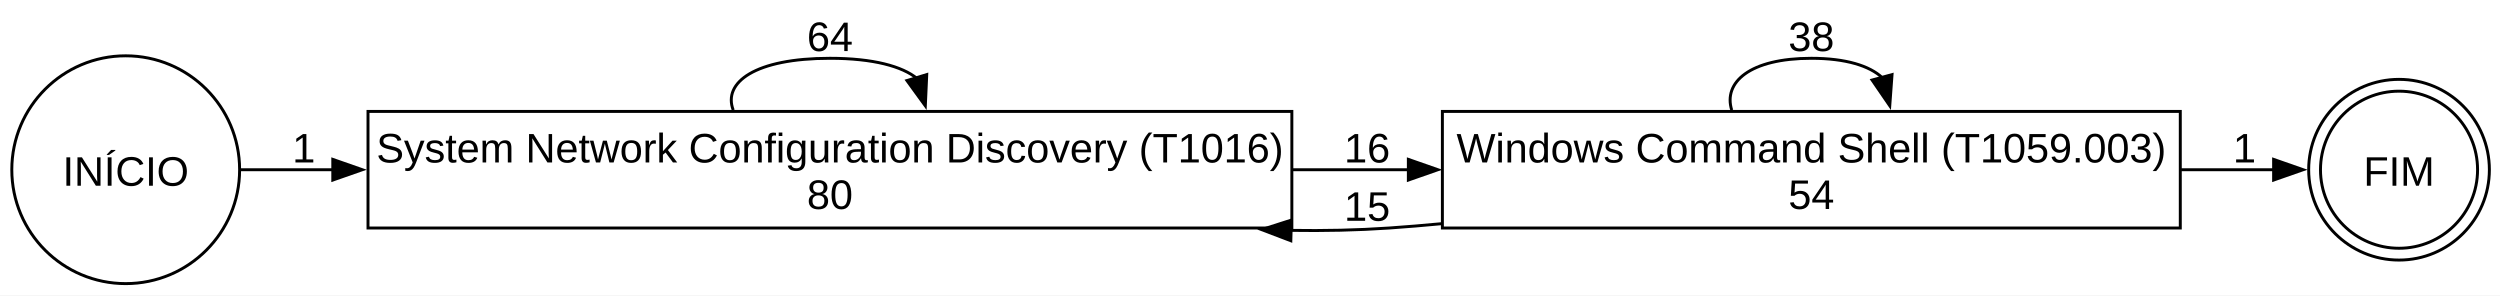
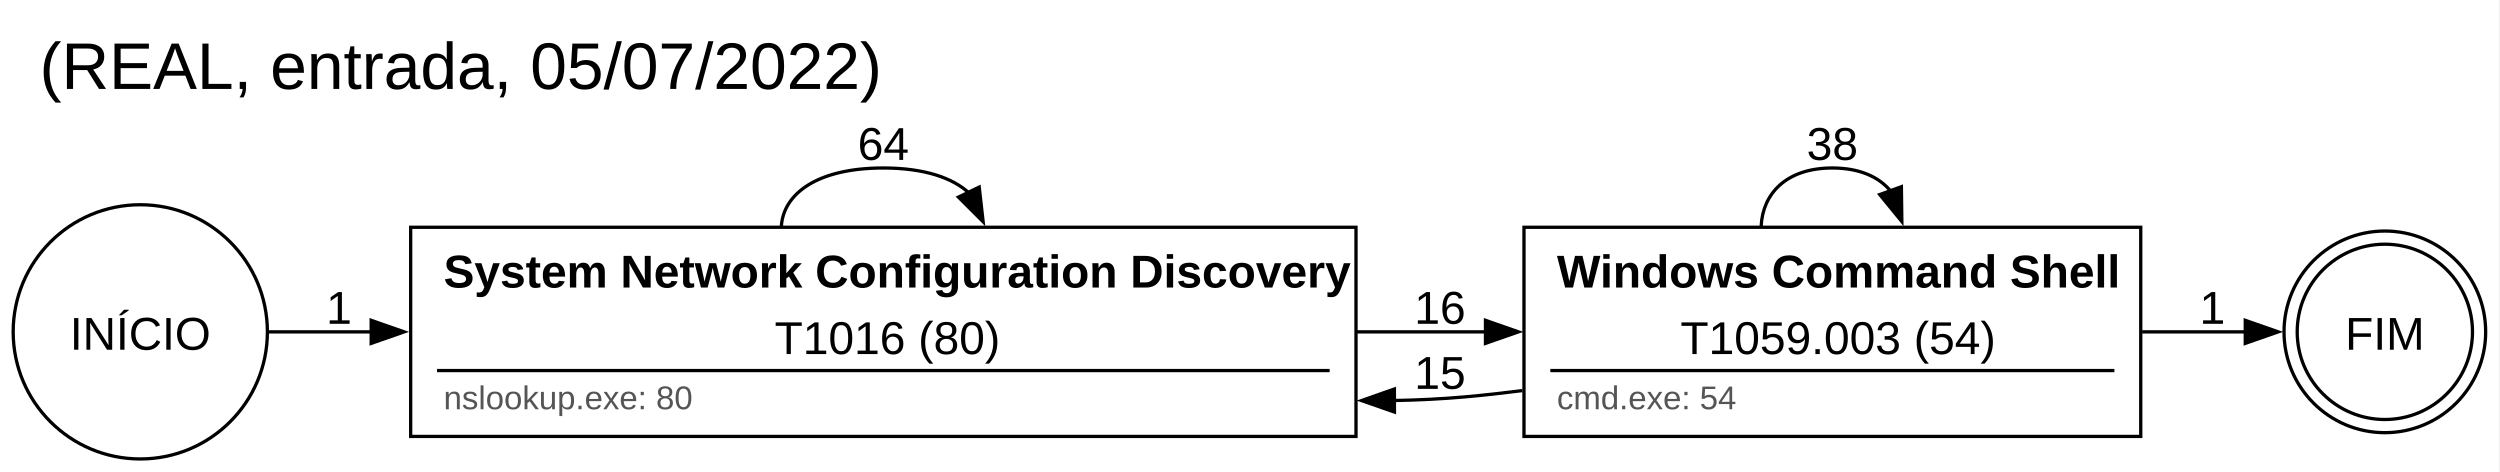
- <svg xmlns="http://www.w3.org/2000/svg" width="847pt" height="100pt" viewBox="0.00 0.00 847.00 100.00">
-   <g id="graph0" class="graph" transform="scale(1 1) rotate(0) translate(4 96.09)">
-     <polygon fill="white" stroke="none" points="-4,4 -4,-96.09 843.4,-96.09 843.4,4 -4,4" />
+ <svg xmlns="http://www.w3.org/2000/svg" width="759pt" height="143pt" viewBox="0.00 0.00 759.00 143.00">
+   <g id="graph0" class="graph" transform="scale(1 1) rotate(0) translate(4 139.34)">
+     <polygon fill="white" stroke="none" points="-4,4 -4,-139.34 754.65,-139.34 754.65,4 -4,4" />
+     <text xml:space="preserve" text-anchor="middle" x="135.88" y="-112.34" font-family="Arial" font-size="20.00">(REAL, entrada, 05/07/2022)</text>
    <g id="node1" class="node">
      <ellipse fill="none" stroke="black" cx="38.59" cy="-38.59" rx="38.59" ry="38.59" />
      <text xml:space="preserve" text-anchor="middle" x="38.59" y="-33.16" font-family="Arial" font-size="14.00">INÍCIO</text>
    </g>
    <g id="node3" class="node">
-       <polygon fill="none" stroke="black" points="433.68,-58.34 120.68,-58.34 120.68,-18.84 433.68,-18.84 433.68,-58.34" />
-       <text xml:space="preserve" text-anchor="middle" x="277.18" y="-41.04" font-family="Arial" font-size="14.00">System Network Configuration Discovery (T1016)</text>
-       <text xml:space="preserve" text-anchor="middle" x="277.18" y="-25.29" font-family="Arial" font-size="14.00">80</text>
+       <polygon fill="none" stroke="black" points="407.68,-70.34 120.68,-70.34 120.68,-6.84 407.68,-6.84 407.68,-70.34" />
+       <polygon fill="black" stroke="black" points="128.68,-26.84 128.68,-26.84 399.68,-26.84 399.68,-26.84 128.68,-26.84" />
+       <text xml:space="preserve" text-anchor="start" x="130.68" y="-52.04" font-family="Arial" font-weight="bold" font-size="14.00">System Network Configuration Discovery</text>
+       <text xml:space="preserve" text-anchor="start" x="231.18" y="-31.84" font-family="Arial" font-size="14.00">T1016 (80)</text>
+       <text xml:space="preserve" text-anchor="start" x="130.68" y="-15.09" font-family="Arial" font-size="10.00" fill="#555555">nslookup.exe: 80</text>
    </g>
    <g id="edge1" class="edge">
-       <path fill="none" stroke="black" d="M77.6,-38.59C86.91,-38.59 97.47,-38.59 108.76,-38.59" />
-       <polygon fill="black" stroke="black" points="108.75,-42.09 118.75,-38.59 108.75,-35.09 108.75,-42.09" />
+       <path fill="none" stroke="black" d="M77.52,-38.59C86.86,-38.59 97.45,-38.59 108.72,-38.59" />
+       <polygon fill="black" stroke="black" points="108.69,-42.09 118.69,-38.59 108.69,-35.09 108.69,-42.09" />
      <text xml:space="preserve" text-anchor="middle" x="98.93" y="-41.04" font-family="Arial" font-size="14.00">1</text>
    </g>
    <g id="node2" class="node">
-       <ellipse fill="none" stroke="black" cx="808.79" cy="-38.59" rx="26.61" ry="26.61" />
-       <ellipse fill="none" stroke="black" cx="808.79" cy="-38.59" rx="30.61" ry="30.61" />
-       <text xml:space="preserve" text-anchor="middle" x="808.79" y="-33.16" font-family="Arial" font-size="14.00">FIM</text>
+       <ellipse fill="none" stroke="black" cx="720.04" cy="-38.59" rx="26.61" ry="26.61" />
+       <ellipse fill="none" stroke="black" cx="720.04" cy="-38.59" rx="30.61" ry="30.61" />
+       <text xml:space="preserve" text-anchor="middle" x="720.04" y="-33.16" font-family="Arial" font-size="14.00">FIM</text>
    </g>
    <g id="edge2" class="edge">
-       <path fill="none" stroke="black" d="M244.42,-58.78C240.84,-68.15 251.76,-76.34 277.18,-76.34 291.87,-76.34 301.72,-73.6 306.72,-69.48" />
-       <polygon fill="black" stroke="black" points="309.98,-70.82 309.5,-60.23 303.27,-68.8 309.98,-70.82" />
-       <text xml:space="preserve" text-anchor="middle" x="277.18" y="-78.79" font-family="Arial" font-size="14.00">64</text>
+       <path fill="none" stroke="black" d="M233.22,-70.65C233.85,-80.56 244.17,-88.34 264.18,-88.34 276.68,-88.34 285.41,-85.3 290.34,-80.6" />
+       <polygon fill="black" stroke="black" points="293.29,-82.54 294.48,-72.01 286.98,-79.5 293.29,-82.54" />
+       <text xml:space="preserve" text-anchor="middle" x="264.18" y="-90.79" font-family="Arial" font-size="14.00">64</text>
    </g>
    <g id="node4" class="node">
-       <polygon fill="none" stroke="black" points="734.68,-58.34 484.68,-58.34 484.68,-18.84 734.68,-18.84 734.68,-58.34" />
-       <text xml:space="preserve" text-anchor="middle" x="609.68" y="-41.04" font-family="Arial" font-size="14.00">Windows Command Shell (T1059.003)</text>
-       <text xml:space="preserve" text-anchor="middle" x="609.68" y="-25.29" font-family="Arial" font-size="14.00">54</text>
+       <polygon fill="none" stroke="black" points="645.93,-70.34 458.68,-70.34 458.68,-6.84 645.93,-6.84 645.93,-70.34" />
+       <polygon fill="black" stroke="black" points="466.68,-26.84 466.68,-26.84 637.93,-26.84 637.93,-26.84 466.68,-26.84" />
+       <text xml:space="preserve" text-anchor="start" x="468.68" y="-52.04" font-family="Arial" font-weight="bold" font-size="14.00">Windows Command Shell</text>
+       <text xml:space="preserve" text-anchor="start" x="506.18" y="-31.84" font-family="Arial" font-size="14.00">T1059.003 (54)</text>
+       <text xml:space="preserve" text-anchor="start" x="468.68" y="-15.09" font-family="Arial" font-size="10.00" fill="#555555">cmd.exe: 54</text>
    </g>
    <g id="edge3" class="edge">
-       <path fill="none" stroke="black" d="M433.75,-38.59C446.96,-38.59 460.25,-38.59 473.28,-38.59" />
-       <polygon fill="black" stroke="black" points="473.15,-42.09 483.15,-38.59 473.15,-35.09 473.15,-42.09" />
-       <text xml:space="preserve" text-anchor="middle" x="459.18" y="-41.04" font-family="Arial" font-size="14.00">16</text>
+       <path fill="none" stroke="black" d="M407.82,-38.59C421.14,-38.59 434.46,-38.59 447.32,-38.59" />
+       <polygon fill="black" stroke="black" points="446.99,-42.09 456.99,-38.59 446.99,-35.09 446.99,-42.09" />
+       <text xml:space="preserve" text-anchor="middle" x="433.18" y="-41.04" font-family="Arial" font-size="14.00">16</text>
    </g>
    <g id="edge6" class="edge">
-       <path fill="none" stroke="black" d="M734.95,-38.59C746.09,-38.59 756.75,-38.59 766.32,-38.59" />
-       <polygon fill="black" stroke="black" points="766.3,-42.09 776.3,-38.59 766.3,-35.09 766.3,-42.09" />
-       <text xml:space="preserve" text-anchor="middle" x="756.43" y="-41.04" font-family="Arial" font-size="14.00">1</text>
+       <path fill="none" stroke="black" d="M646.35,-38.59C657.36,-38.59 668.14,-38.59 677.87,-38.59" />
+       <polygon fill="black" stroke="black" points="677.66,-42.09 687.66,-38.59 677.66,-35.09 677.66,-42.09" />
+       <text xml:space="preserve" text-anchor="middle" x="667.68" y="-41.04" font-family="Arial" font-size="14.00">1</text>
    </g>
    <g id="edge4" class="edge">
-       <path fill="none" stroke="black" d="M484.49,-20.31C478.47,-19.74 472.51,-19.24 466.68,-18.84 455.78,-18.09 444.55,-17.86 433.24,-18.04" />
-       <polygon fill="black" stroke="black" points="433.33,-14.53 423.43,-18.3 433.52,-21.53 433.33,-14.53" />
-       <text xml:space="preserve" text-anchor="middle" x="459.18" y="-21.29" font-family="Arial" font-size="14.00">15</text>
+       <path fill="none" stroke="black" d="M458.21,-20.76C452.29,-20 446.41,-19.35 440.68,-18.84 433.66,-18.22 426.49,-17.87 419.26,-17.74" />
+       <polygon fill="black" stroke="black" points="419.35,-14.24 409.35,-17.73 419.34,-21.24 419.35,-14.24" />
+       <text xml:space="preserve" text-anchor="middle" x="433.18" y="-21.29" font-family="Arial" font-size="14.00">15</text>
    </g>
    <g id="edge5" class="edge">
-       <path fill="none" stroke="black" d="M582.71,-58.78C579.76,-68.15 588.75,-76.34 609.68,-76.34 621.45,-76.34 629.44,-73.75 633.66,-69.82" />
-       <polygon fill="black" stroke="black" points="637.02,-70.81 636.25,-60.25 630.26,-68.98 637.02,-70.81" />
-       <text xml:space="preserve" text-anchor="middle" x="609.68" y="-78.79" font-family="Arial" font-size="14.00">38</text>
+       <path fill="none" stroke="black" d="M530.69,-70.65C531.13,-80.56 538.33,-88.34 552.3,-88.34 560.6,-88.34 566.51,-85.6 570.03,-81.29" />
+       <polygon fill="black" stroke="black" points="573.26,-82.66 573.4,-72.07 566.68,-80.27 573.26,-82.66" />
+       <text xml:space="preserve" text-anchor="middle" x="552.3" y="-90.79" font-family="Arial" font-size="14.00">38</text>
    </g>
  </g>
</svg>
